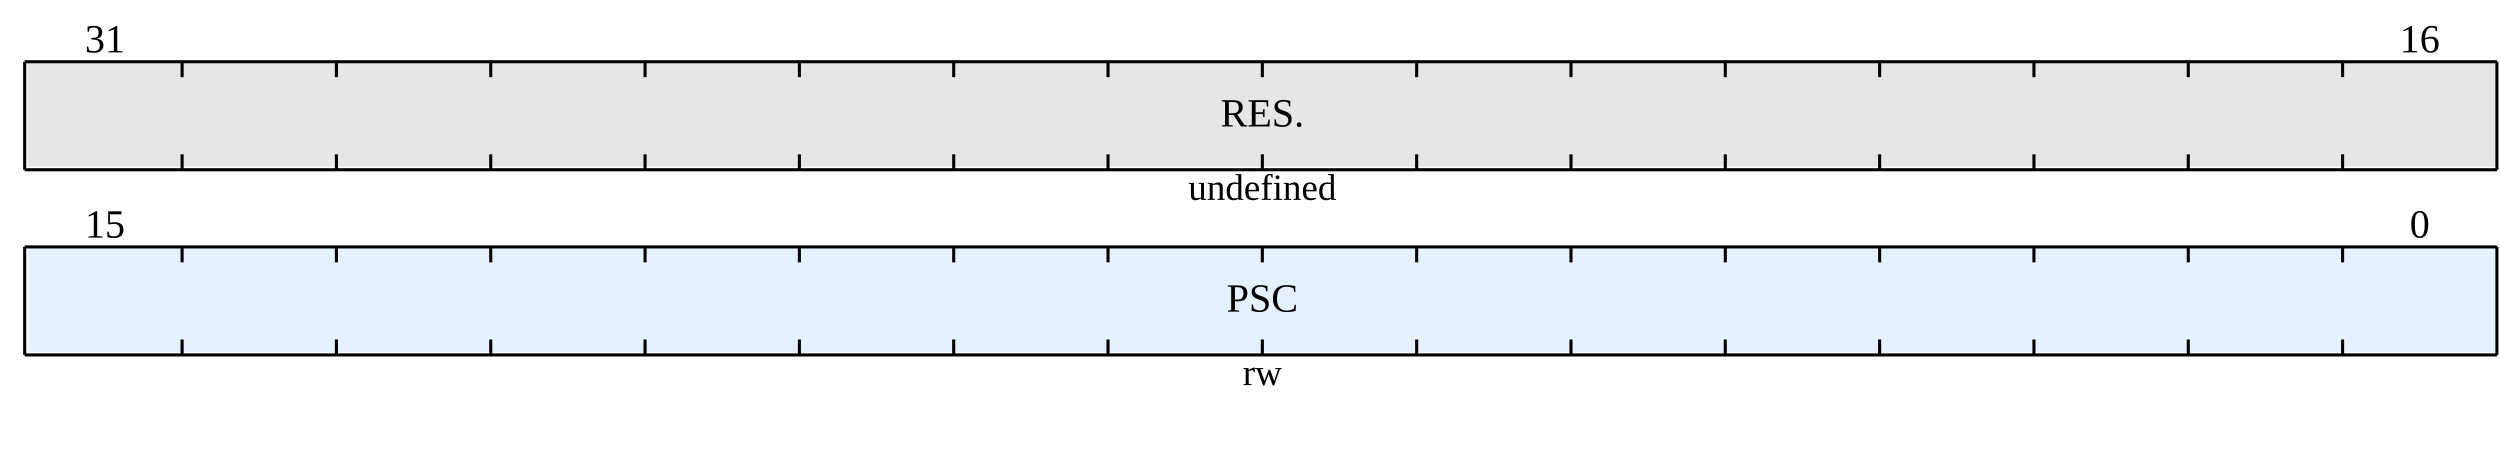
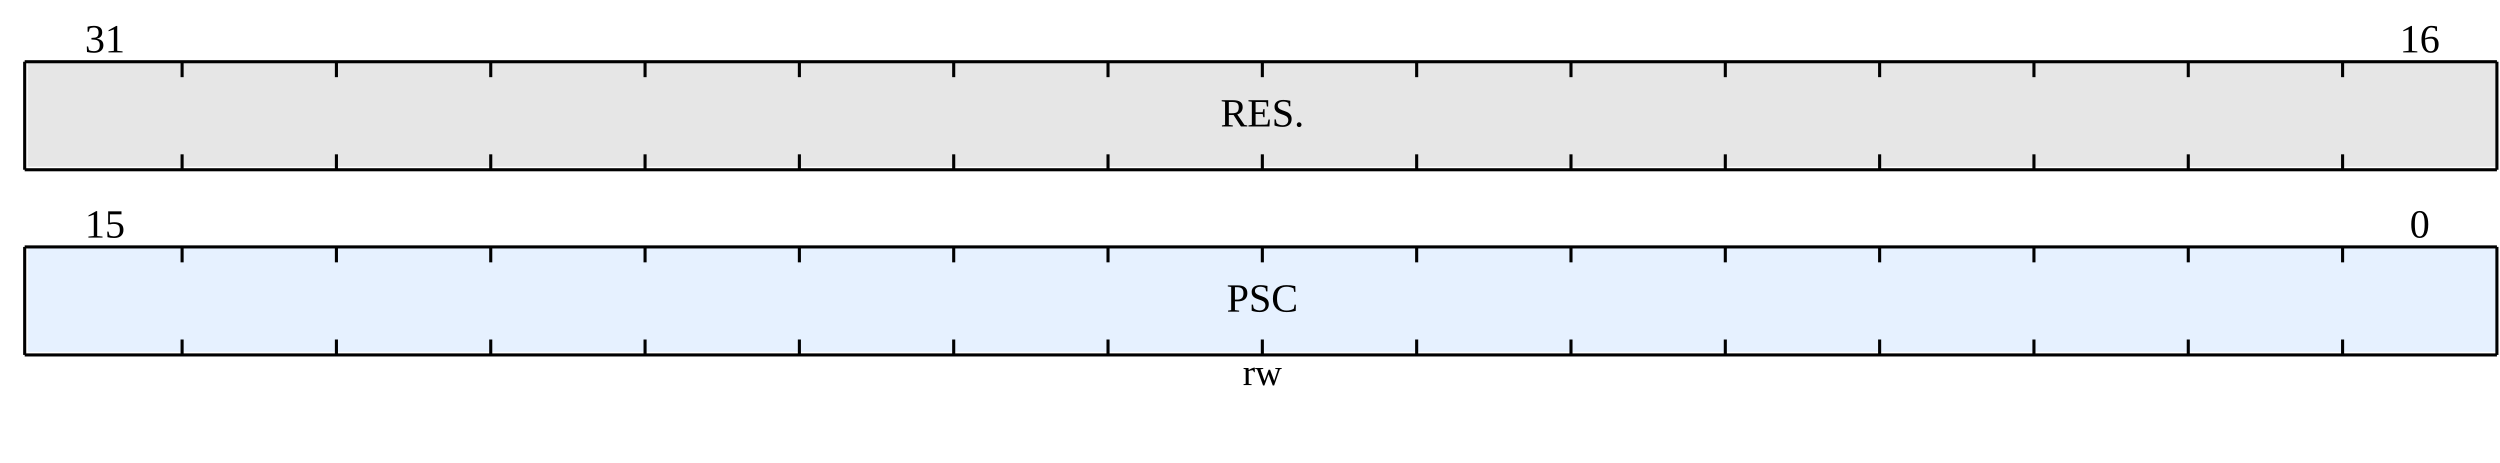
<svg xmlns="http://www.w3.org/2000/svg" width="810" height="150" viewBox="-8 0 810 150">
  <rect x="1" y="80" width="800" height="34" style="fill:#E6F1FF;" />
  <rect x="1" y="20" width="800" height="34" style="fill:#E6E6E6;" />
  <g transform="translate(401,92)">
    <text y="6" font-size="13" style="dominant-baseline:middle;text-anchor:middle;">PSC </text>
  </g>
  <g transform="translate(401,116)">
    <text y="6" font-size="12" style="dominant-baseline:middle;text-anchor:middle;">rw </text>
  </g>
  <g transform="translate(401,32)">
    <text y="6" font-size="13" style="dominant-baseline:middle;text-anchor:middle;">RES. </text>
  </g>
  <g transform="translate(401,56)">
-     <text y="6" font-size="12" style="dominant-baseline:middle;text-anchor:middle;">undefined </text>
+     <text y="6" font-size="12" style="dominant-baseline:middle;text-anchor:middle;">  </text>
  </g>
  <g transform="translate(-24,68)">
    <text y="6" font-size="13" style="dominant-baseline:middle;text-anchor:middle;">16 </text>
  </g>
  <g transform="translate(26,68)">
    <text y="6" font-size="13" style="dominant-baseline:middle;text-anchor:middle;">15 </text>
  </g>
  <g transform="translate(-24,8)">
    <text y="6" font-size="13" style="dominant-baseline:middle;text-anchor:middle;">32 </text>
  </g>
  <g transform="translate(26,8)">
    <text y="6" font-size="13" style="dominant-baseline:middle;text-anchor:middle;">31 </text>
  </g>
  <line x1="751" y1="80" x2="751" y2="85" stroke="black" stroke-width="1" />
  <line x1="751" y1="115" x2="751" y2="110" stroke="black" stroke-width="1" />
  <line x1="701" y1="80" x2="701" y2="85" stroke="black" stroke-width="1" />
  <line x1="701" y1="115" x2="701" y2="110" stroke="black" stroke-width="1" />
  <line x1="651" y1="80" x2="651" y2="85" stroke="black" stroke-width="1" />
  <line x1="651" y1="115" x2="651" y2="110" stroke="black" stroke-width="1" />
  <line x1="601" y1="80" x2="601" y2="85" stroke="black" stroke-width="1" />
  <line x1="601" y1="115" x2="601" y2="110" stroke="black" stroke-width="1" />
  <line x1="551" y1="80" x2="551" y2="85" stroke="black" stroke-width="1" />
  <line x1="551" y1="115" x2="551" y2="110" stroke="black" stroke-width="1" />
  <line x1="501" y1="80" x2="501" y2="85" stroke="black" stroke-width="1" />
  <line x1="501" y1="115" x2="501" y2="110" stroke="black" stroke-width="1" />
  <line x1="451" y1="80" x2="451" y2="85" stroke="black" stroke-width="1" />
  <line x1="451" y1="115" x2="451" y2="110" stroke="black" stroke-width="1" />
  <line x1="401" y1="80" x2="401" y2="85" stroke="black" stroke-width="1" />
  <line x1="401" y1="115" x2="401" y2="110" stroke="black" stroke-width="1" />
  <line x1="351" y1="80" x2="351" y2="85" stroke="black" stroke-width="1" />
  <line x1="351" y1="115" x2="351" y2="110" stroke="black" stroke-width="1" />
  <line x1="301" y1="80" x2="301" y2="85" stroke="black" stroke-width="1" />
  <line x1="301" y1="115" x2="301" y2="110" stroke="black" stroke-width="1" />
  <line x1="251" y1="80" x2="251" y2="85" stroke="black" stroke-width="1" />
  <line x1="251" y1="115" x2="251" y2="110" stroke="black" stroke-width="1" />
  <line x1="201" y1="80" x2="201" y2="85" stroke="black" stroke-width="1" />
  <line x1="201" y1="115" x2="201" y2="110" stroke="black" stroke-width="1" />
  <line x1="151" y1="80" x2="151" y2="85" stroke="black" stroke-width="1" />
  <line x1="151" y1="115" x2="151" y2="110" stroke="black" stroke-width="1" />
  <line x1="101" y1="80" x2="101" y2="85" stroke="black" stroke-width="1" />
  <line x1="101" y1="115" x2="101" y2="110" stroke="black" stroke-width="1" />
  <line x1="51" y1="80" x2="51" y2="85" stroke="black" stroke-width="1" />
  <line x1="51" y1="115" x2="51" y2="110" stroke="black" stroke-width="1" />
  <line x1="751" y1="20" x2="751" y2="25" stroke="black" stroke-width="1" />
  <line x1="751" y1="55" x2="751" y2="50" stroke="black" stroke-width="1" />
  <line x1="701" y1="20" x2="701" y2="25" stroke="black" stroke-width="1" />
  <line x1="701" y1="55" x2="701" y2="50" stroke="black" stroke-width="1" />
  <line x1="651" y1="20" x2="651" y2="25" stroke="black" stroke-width="1" />
  <line x1="651" y1="55" x2="651" y2="50" stroke="black" stroke-width="1" />
  <line x1="601" y1="20" x2="601" y2="25" stroke="black" stroke-width="1" />
  <line x1="601" y1="55" x2="601" y2="50" stroke="black" stroke-width="1" />
  <line x1="551" y1="20" x2="551" y2="25" stroke="black" stroke-width="1" />
  <line x1="551" y1="55" x2="551" y2="50" stroke="black" stroke-width="1" />
  <line x1="501" y1="20" x2="501" y2="25" stroke="black" stroke-width="1" />
  <line x1="501" y1="55" x2="501" y2="50" stroke="black" stroke-width="1" />
  <line x1="451" y1="20" x2="451" y2="25" stroke="black" stroke-width="1" />
  <line x1="451" y1="55" x2="451" y2="50" stroke="black" stroke-width="1" />
  <line x1="401" y1="20" x2="401" y2="25" stroke="black" stroke-width="1" />
  <line x1="401" y1="55" x2="401" y2="50" stroke="black" stroke-width="1" />
  <line x1="351" y1="20" x2="351" y2="25" stroke="black" stroke-width="1" />
  <line x1="351" y1="55" x2="351" y2="50" stroke="black" stroke-width="1" />
  <line x1="301" y1="20" x2="301" y2="25" stroke="black" stroke-width="1" />
  <line x1="301" y1="55" x2="301" y2="50" stroke="black" stroke-width="1" />
  <line x1="251" y1="20" x2="251" y2="25" stroke="black" stroke-width="1" />
  <line x1="251" y1="55" x2="251" y2="50" stroke="black" stroke-width="1" />
  <line x1="201" y1="20" x2="201" y2="25" stroke="black" stroke-width="1" />
  <line x1="201" y1="55" x2="201" y2="50" stroke="black" stroke-width="1" />
  <line x1="151" y1="20" x2="151" y2="25" stroke="black" stroke-width="1" />
  <line x1="151" y1="55" x2="151" y2="50" stroke="black" stroke-width="1" />
  <line x1="101" y1="20" x2="101" y2="25" stroke="black" stroke-width="1" />
  <line x1="101" y1="55" x2="101" y2="50" stroke="black" stroke-width="1" />
  <line x1="51" y1="20" x2="51" y2="25" stroke="black" stroke-width="1" />
  <line x1="51" y1="55" x2="51" y2="50" stroke="black" stroke-width="1" />
  <line x1="0" y1="20" x2="801" y2="20" stroke="black" stroke-width="1" />
  <line x1="0" y1="20" x2="0" y2="55" stroke="black" stroke-width="1" />
  <line x1="0" y1="55" x2="801" y2="55" stroke="black" stroke-width="1" />
  <line x1="801" y1="20" x2="801" y2="55" stroke="black" stroke-width="1" />
  <line x1="0" y1="80" x2="801" y2="80" stroke="black" stroke-width="1" />
  <line x1="0" y1="80" x2="0" y2="115" stroke="black" stroke-width="1" />
  <line x1="0" y1="115" x2="801" y2="115" stroke="black" stroke-width="1" />
  <line x1="801" y1="80" x2="801" y2="115" stroke="black" stroke-width="1" />
  <g transform="translate(776,8)">
    <text y="6" font-size="13" style="dominant-baseline:middle;text-anchor:middle;">16 </text>
  </g>
  <g transform="translate(776,68)">
    <text y="6" font-size="13" style="dominant-baseline:middle;text-anchor:middle;">0 </text>
  </g>
</svg>
